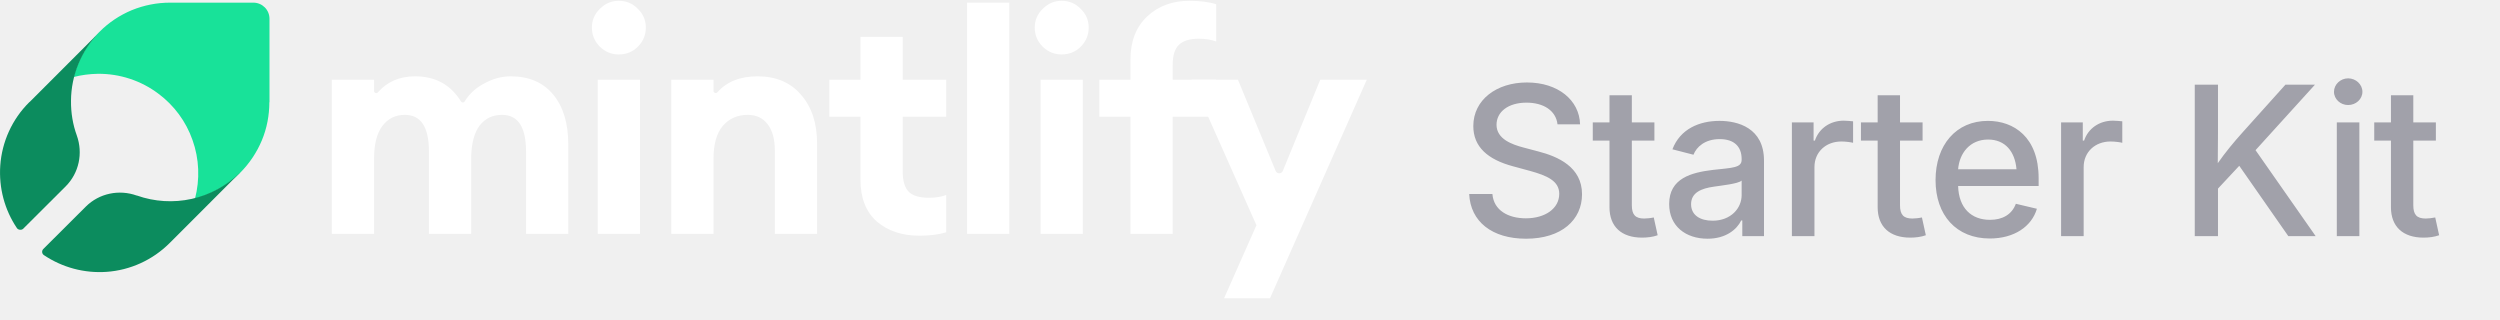
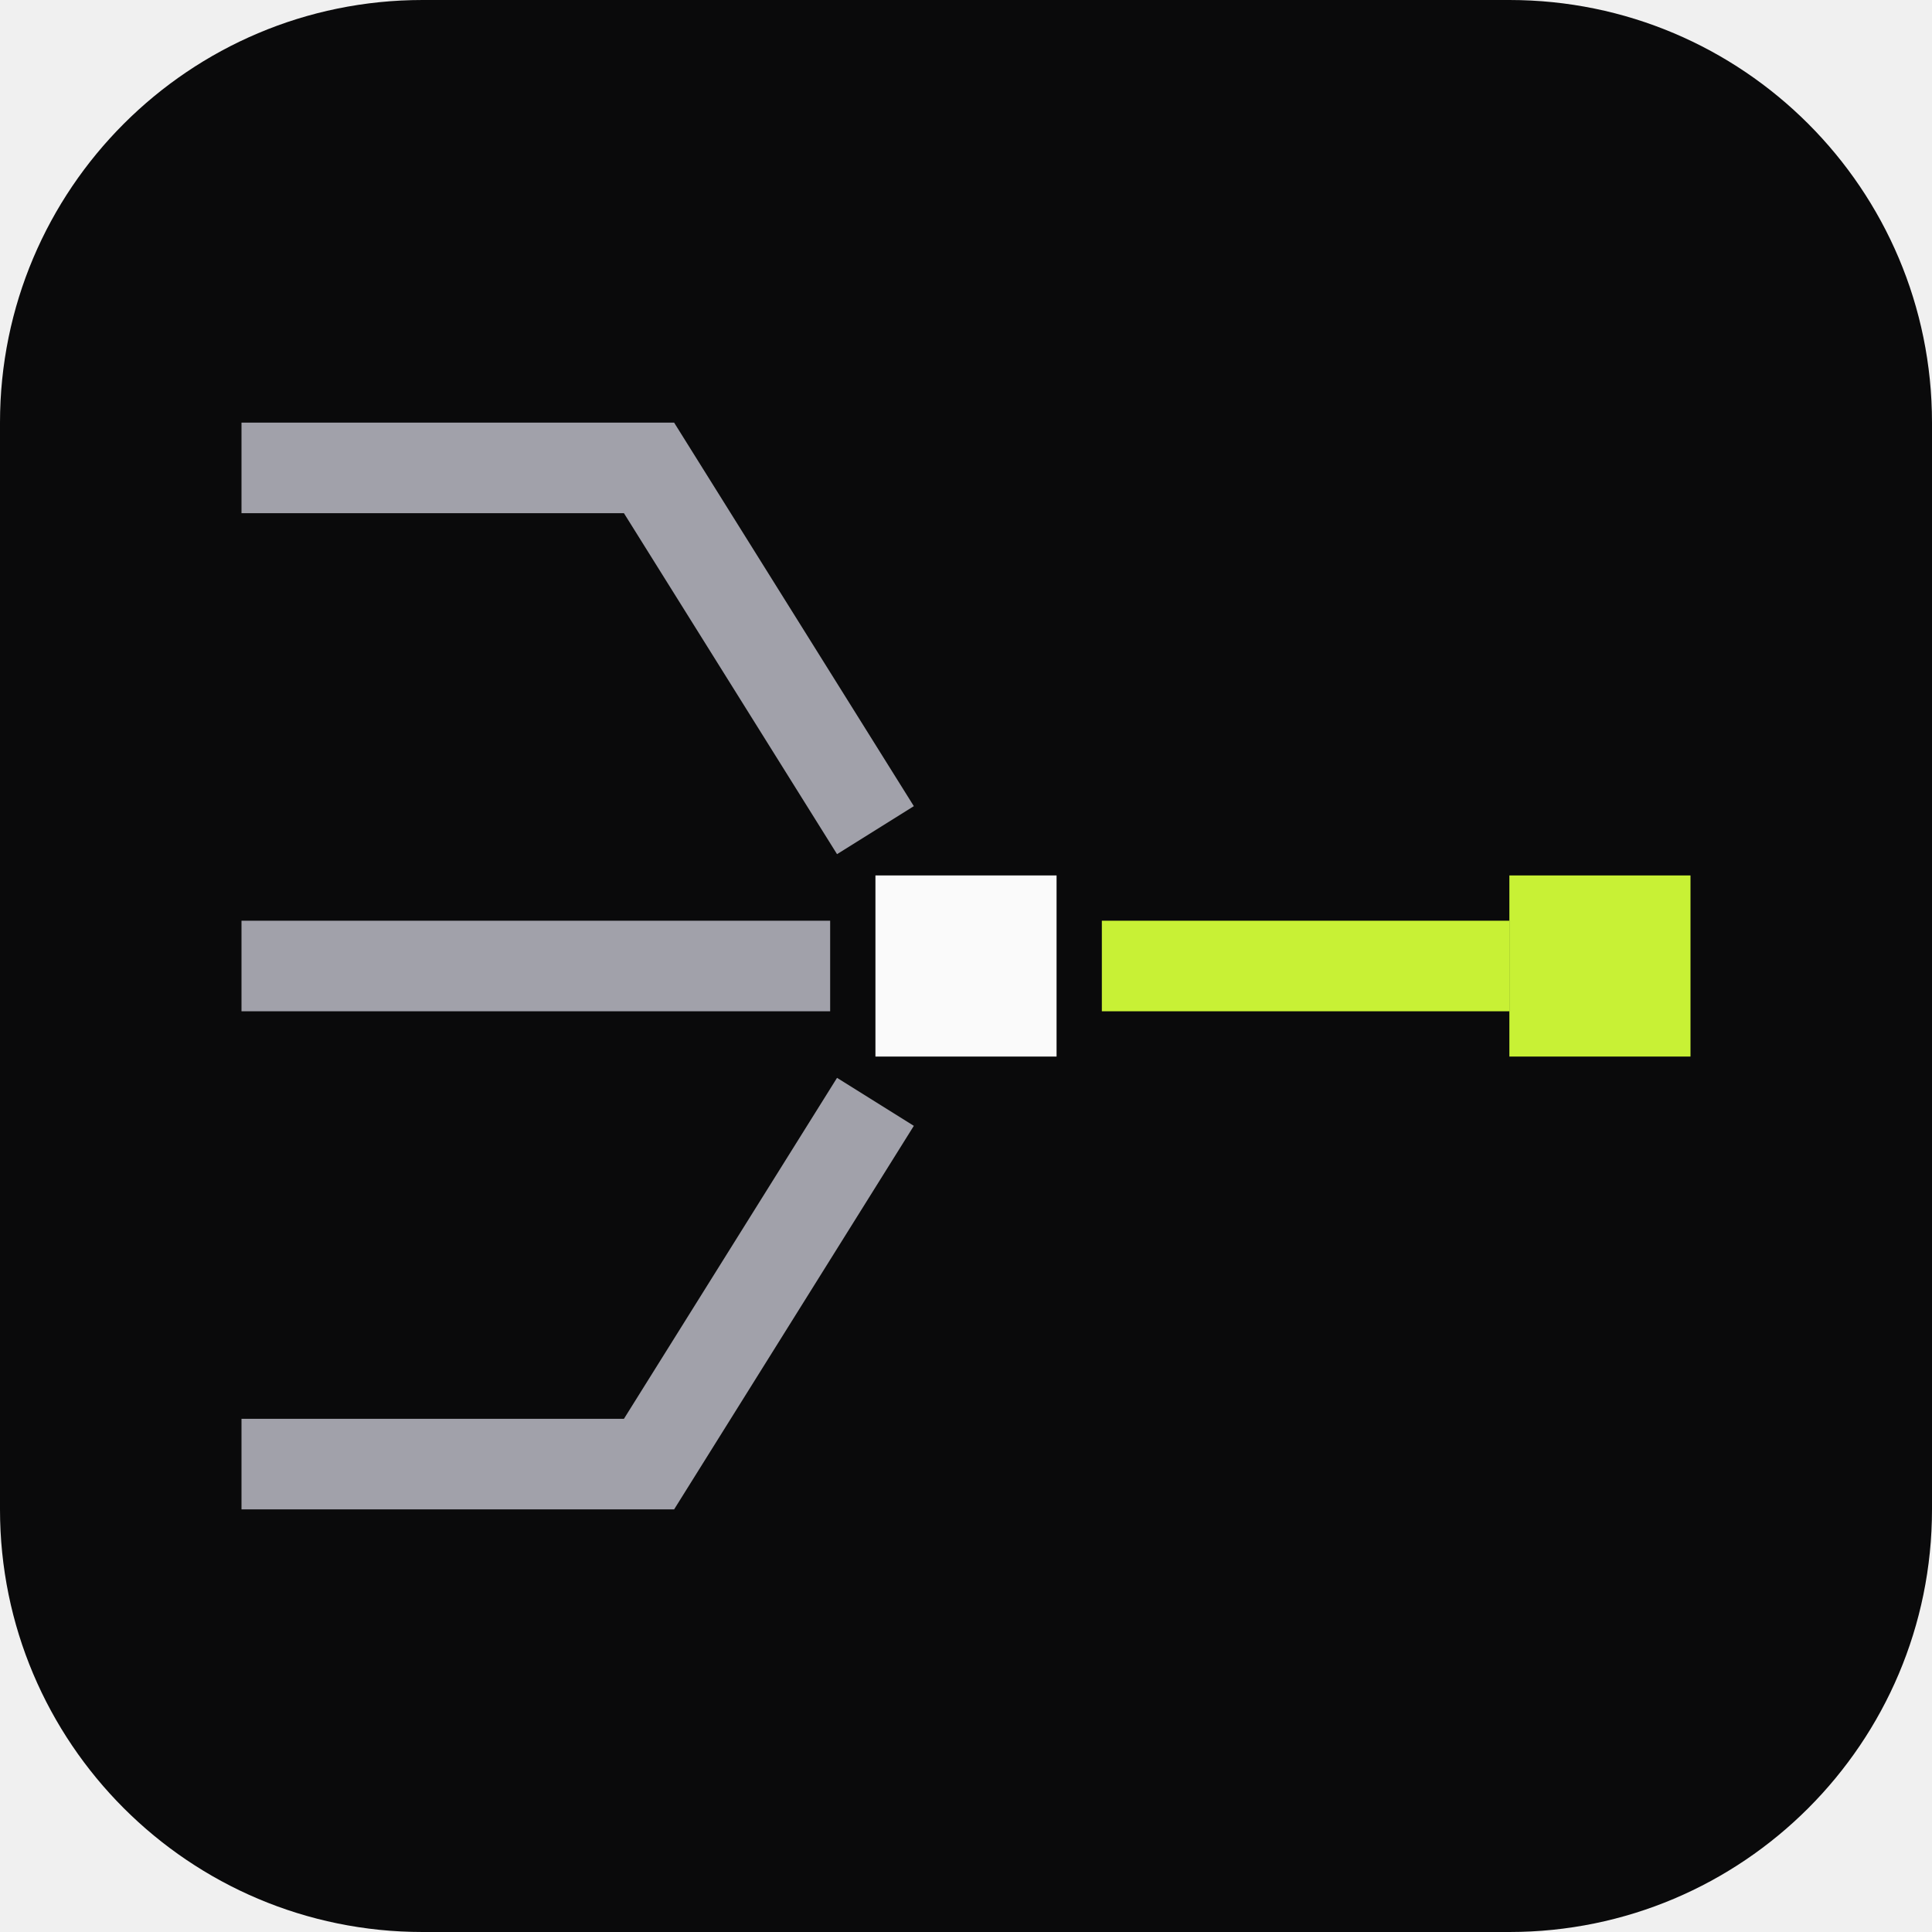
- <svg xmlns="http://www.w3.org/2000/svg" width="180" height="23" viewBox="0 0 180 23" fill="none">
-   <path d="M91.44 21.476H88.133L90.464 16.216L85.802 5.74H89.132L91.847 12.307C91.943 12.536 92.268 12.536 92.362 12.306L95.058 5.74H98.409L91.44 21.476Z" fill="white" />
-   <path d="M81.393 16.837V8.403H79.152V5.74H81.393V4.297C81.393 2.98 81.792 1.944 82.592 1.19C83.391 0.435 84.404 0.058 85.633 0.058C86.387 0.058 87.031 0.139 87.564 0.302V2.988C87.208 2.854 86.794 2.788 86.32 2.788C85.655 2.788 85.174 2.936 84.878 3.232C84.582 3.513 84.434 3.994 84.434 4.674V5.74H87.564V8.403H84.434V16.837H81.393Z" fill="white" />
-   <path d="M76.433 3.92C75.915 3.92 75.463 3.735 75.079 3.365C74.694 2.98 74.502 2.521 74.502 1.989C74.502 1.456 74.694 1.005 75.079 0.635C75.463 0.25 75.915 0.058 76.433 0.058C76.98 0.058 77.438 0.25 77.809 0.635C78.193 1.005 78.386 1.456 78.386 1.989C78.386 2.521 78.193 2.98 77.809 3.365C77.438 3.735 76.98 3.92 76.433 3.92ZM74.924 16.837V5.74H77.964V16.837H74.924Z" fill="white" />
-   <path d="M69.628 16.837V0.191H72.669V16.837H69.628Z" fill="white" />
-   <path d="M66.194 16.97C64.951 16.97 63.93 16.63 63.131 15.949C62.347 15.254 61.955 14.255 61.955 12.953V8.403H59.713V5.74H61.955V2.655H64.995V5.74H68.125V8.403H64.995V12.354C64.995 13.034 65.143 13.523 65.439 13.819C65.735 14.1 66.216 14.24 66.882 14.24C67.355 14.24 67.769 14.174 68.125 14.04V16.726C67.592 16.889 66.948 16.97 66.194 16.97Z" fill="white" />
-   <path d="M48.332 16.837V5.74H51.373V6.551C51.373 6.688 51.559 6.748 51.65 6.646C52.328 5.879 53.293 5.495 54.546 5.495C55.878 5.495 56.921 5.939 57.676 6.827C58.445 7.7 58.83 8.869 58.83 10.334V16.837H55.789V10.844C55.789 10.03 55.619 9.402 55.279 8.958C54.939 8.499 54.458 8.27 53.836 8.27C53.096 8.27 52.497 8.536 52.038 9.069C51.594 9.601 51.373 10.386 51.373 11.421V16.837H48.332Z" fill="white" />
-   <path d="M44.547 3.92C44.029 3.92 43.578 3.735 43.193 3.365C42.809 2.98 42.616 2.521 42.616 1.989C42.616 1.456 42.809 1.005 43.193 0.635C43.578 0.25 44.029 0.058 44.547 0.058C45.095 0.058 45.553 0.25 45.923 0.635C46.308 1.005 46.5 1.456 46.5 1.989C46.5 2.521 46.308 2.98 45.923 3.365C45.553 3.735 45.095 3.92 44.547 3.92ZM43.038 16.837V5.74H46.079V16.837H43.038Z" fill="white" />
-   <path d="M37.875 16.837V10.911C37.875 9.15 37.298 8.27 36.144 8.27C35.478 8.27 34.945 8.521 34.546 9.024C34.161 9.527 33.954 10.275 33.924 11.266V16.837H30.884V10.911C30.884 9.15 30.306 8.27 29.152 8.27C28.472 8.27 27.932 8.536 27.532 9.069C27.133 9.601 26.933 10.386 26.933 11.421V16.837H23.892V5.74H26.933V6.559C26.933 6.695 27.116 6.755 27.206 6.652C27.878 5.881 28.771 5.495 29.885 5.495C31.349 5.495 32.452 6.1 33.193 7.309C33.252 7.404 33.395 7.403 33.454 7.307C33.774 6.78 34.219 6.361 34.79 6.05C35.441 5.68 36.099 5.495 36.765 5.495C38.082 5.495 39.103 5.932 39.828 6.805C40.553 7.678 40.916 8.876 40.916 10.4V16.837H37.875Z" fill="white" />
-   <path d="M19.403 7.362V1.35C19.403 0.705 18.879 0.191 18.244 0.191H12.235C11.291 0.191 10.357 0.378 9.487 0.733C8.618 1.098 7.824 1.621 7.16 2.295L7.114 2.341C6.235 3.23 5.609 4.333 5.291 5.548C5.861 5.399 6.45 5.324 7.039 5.314C8.609 5.296 10.151 5.801 11.403 6.745C12.534 7.586 13.394 8.746 13.861 10.083C14.347 11.438 14.403 12.916 14.039 14.309C15.244 13.991 16.356 13.364 17.244 12.486L17.291 12.439C17.954 11.775 18.487 10.98 18.851 10.111C19.216 9.241 19.393 8.306 19.393 7.362H19.403Z" fill="#18E299" />
-   <path d="M5.112 7.26C5.121 5.416 5.857 3.646 7.151 2.324L2.151 7.326C2.133 7.344 2.114 7.354 2.095 7.372C0.876 8.583 0.14 10.204 0.019 11.918C-0.092 13.52 0.327 15.103 1.22 16.426C1.306 16.552 1.537 16.593 1.667 16.472L4.73 13.417C5.689 12.458 5.987 11.033 5.531 9.757C5.242 8.965 5.103 8.117 5.112 7.26Z" fill="#0C8C5E" />
-   <path d="M17.262 12.44C16.303 13.38 15.102 14.032 13.799 14.321C12.486 14.61 11.127 14.526 9.861 14.079C9.861 14.079 9.851 14.079 9.842 14.079C8.567 13.622 7.142 13.921 6.183 14.871L3.12 17.926C2.99 18.056 3.009 18.27 3.167 18.373C4.489 19.258 6.072 19.686 7.673 19.574C9.386 19.453 10.997 18.717 12.216 17.497L12.263 17.451L17.262 12.449V12.44Z" fill="#0C8C5E" />
-   <text x="105" y="17" font-family="Inter, ui-sans-serif, system-ui, -apple-system, sans-serif" font-size="15" font-weight="500" fill="#A1A1AA" letter-spacing="-0.01em">Starter Kit</text>
+ <svg xmlns="http://www.w3.org/2000/svg" viewBox="0 0 32 32" fill="none">
+   <rect width="32" height="32" rx="7" fill="#0A0A0B" />
+   <g transform="translate(4 4) scale(1.5)">
+     <path d="M0 2.5h4.5l2.5 4" stroke="#A1A1AA" />
+     <path d="M0 8h6.5" stroke="#A1A1AA" />
+     <path d="M0 13.5h4.5l2.5-4" stroke="#A1A1AA" />
+     <rect x="7" y="7" width="2" height="2" fill="#FAFAFA" />
+     <path d="M9.5 8H14" stroke="#C8F135" />
+     <rect x="14" y="7" width="2" height="2" fill="#C8F135" />
+   </g>
</svg>
